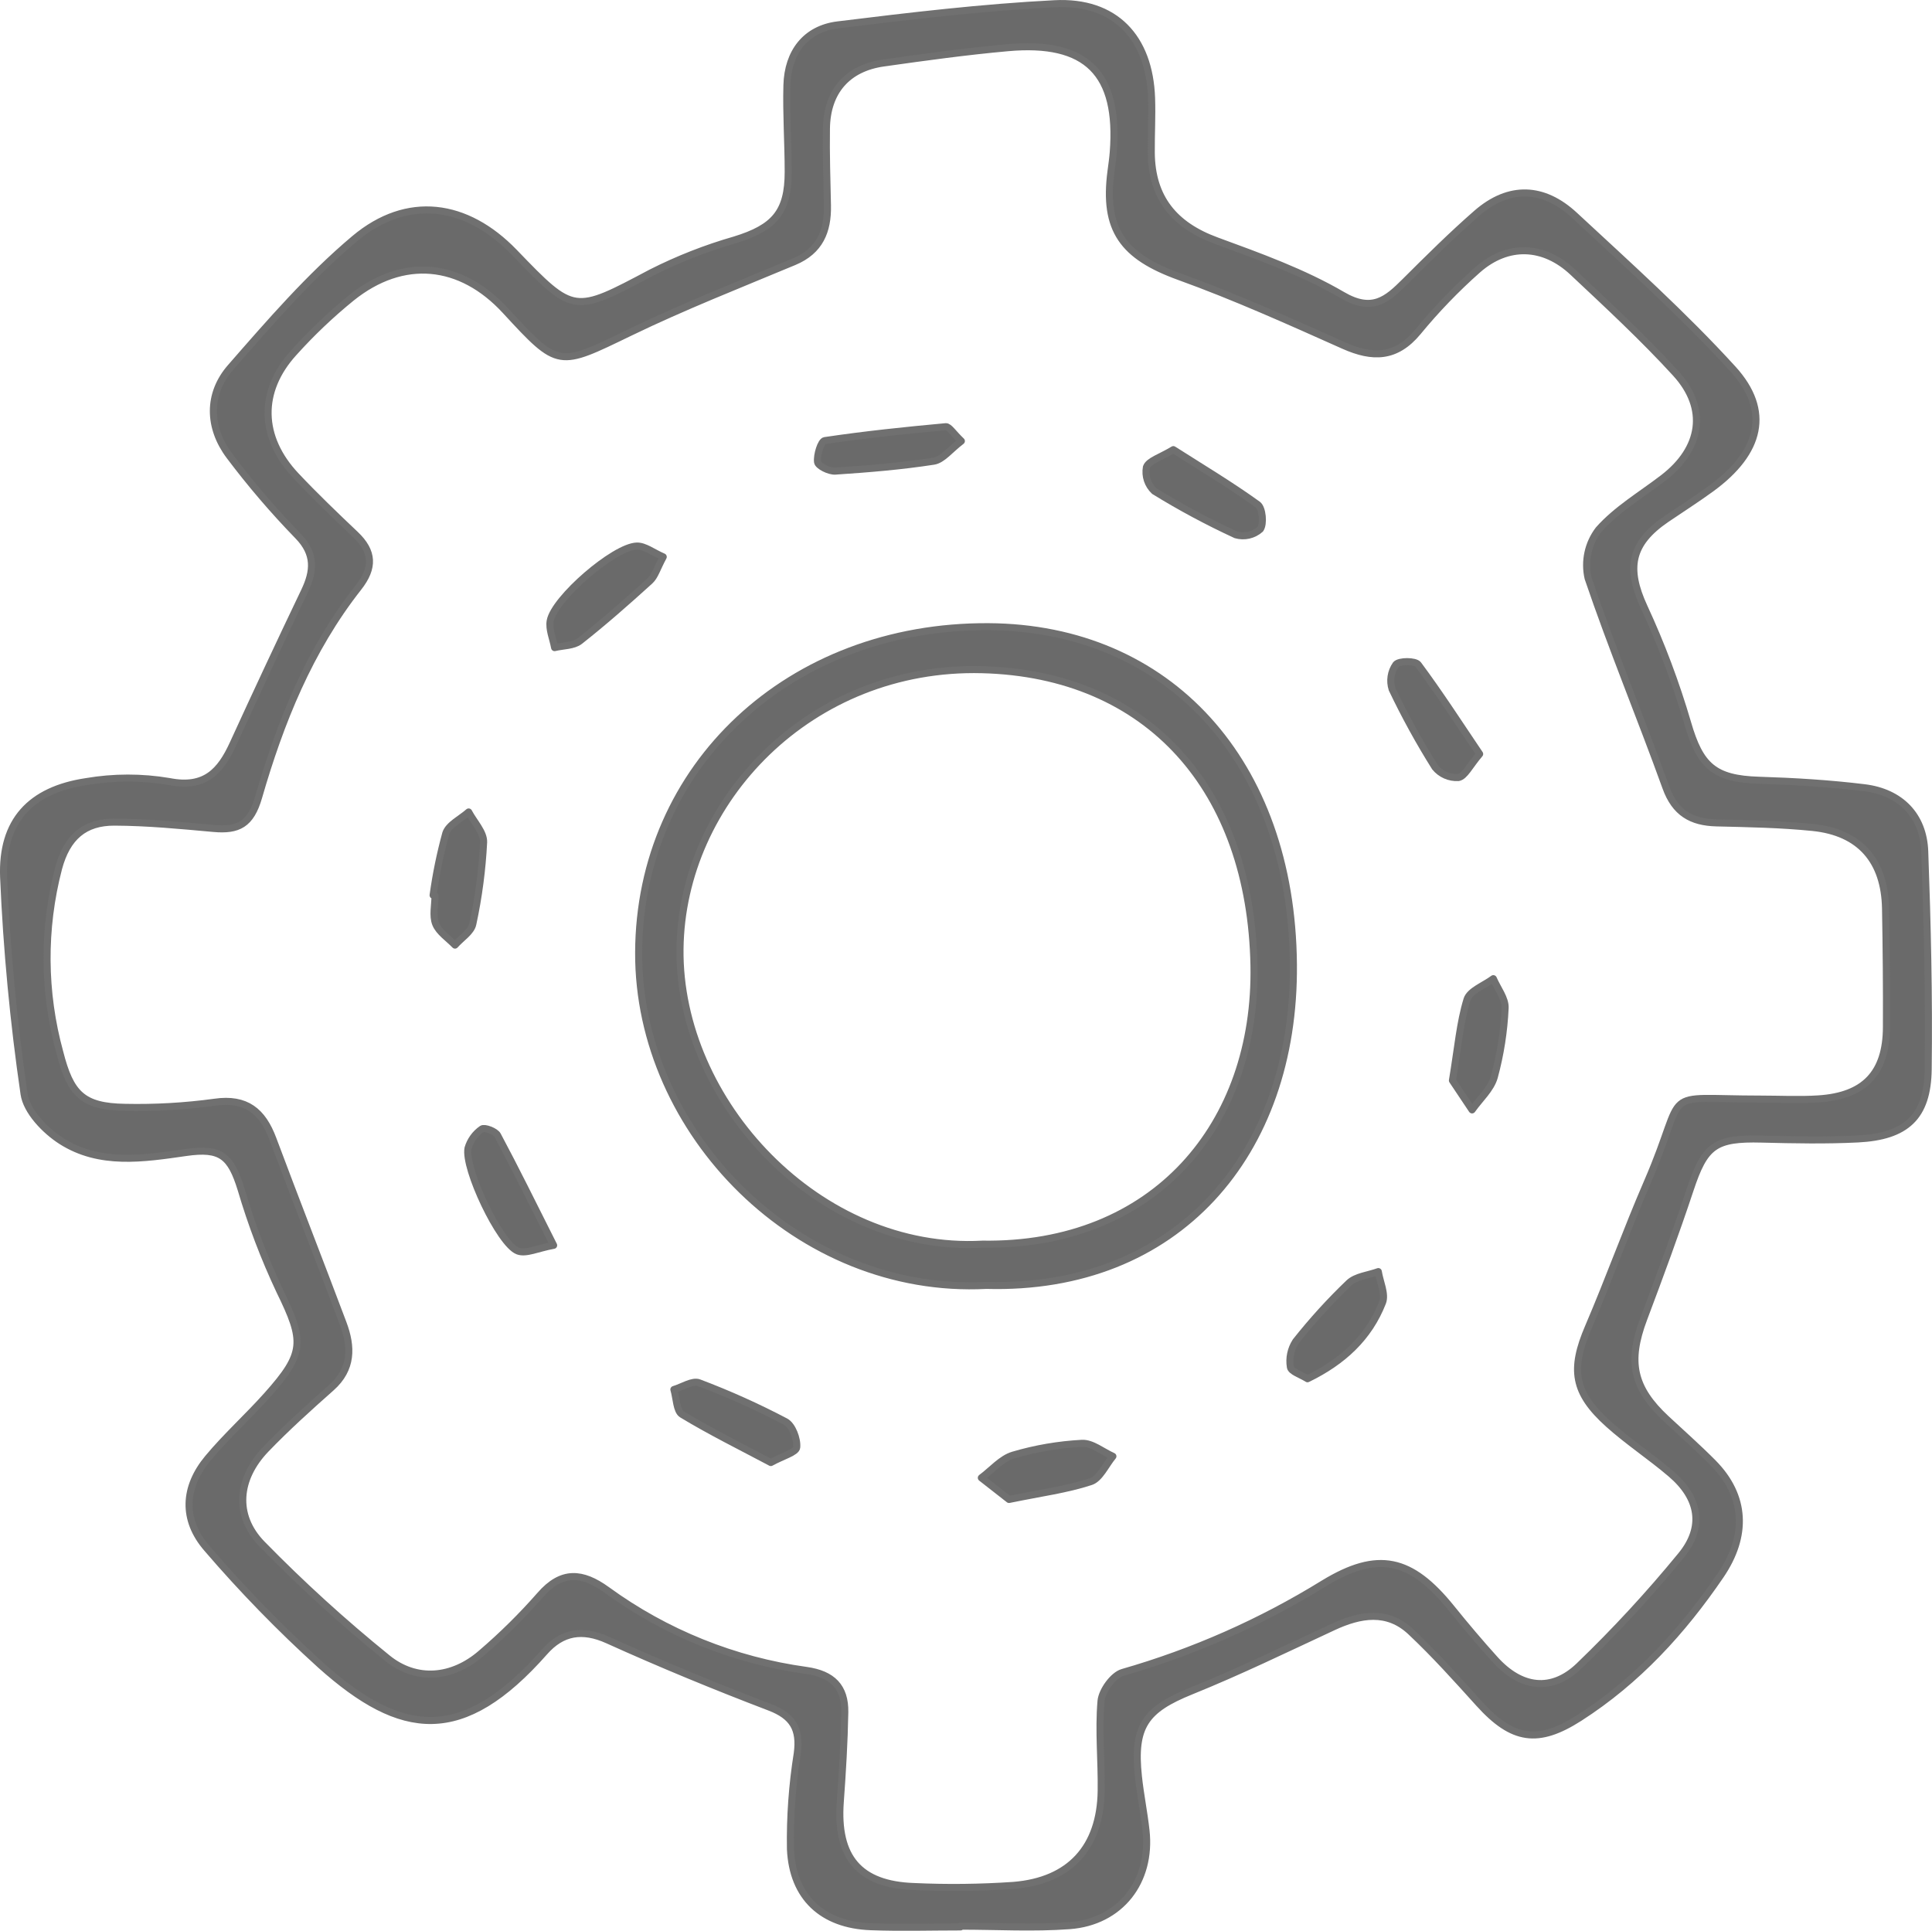
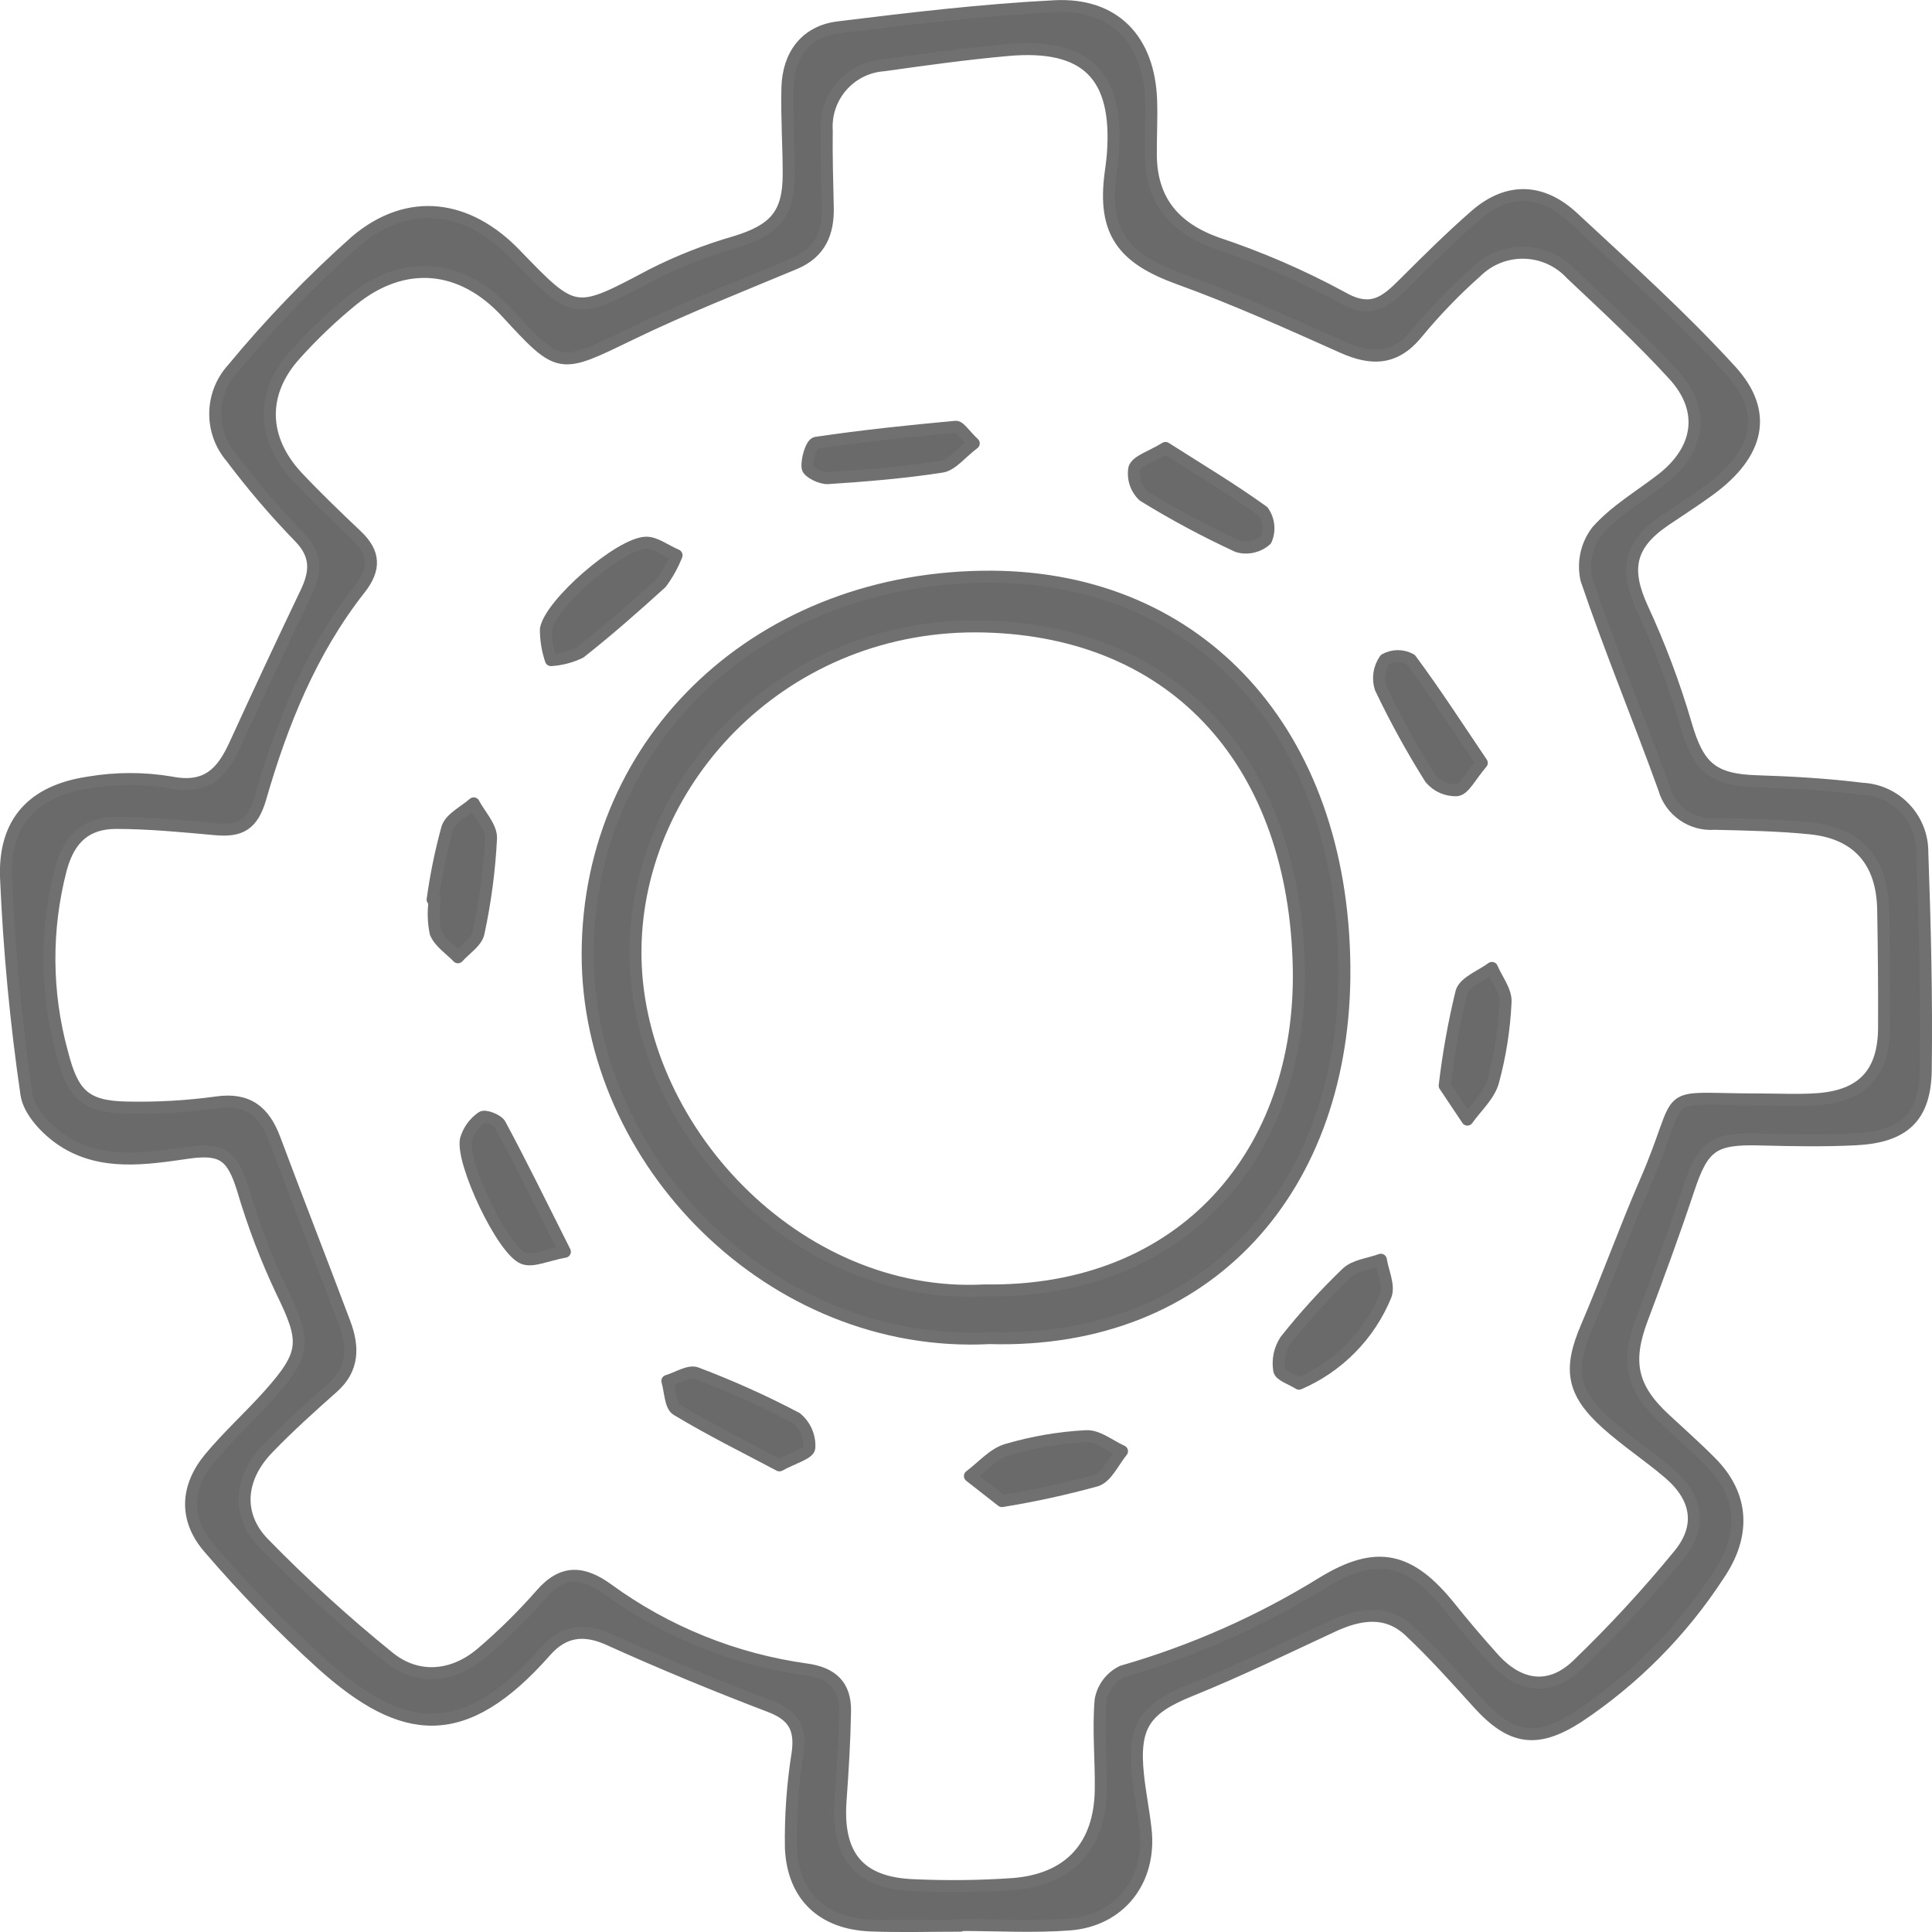
- <svg xmlns="http://www.w3.org/2000/svg" width="274.389" height="274.241" viewBox="0 0 274.389 274.241">
-   <g id="Group_282" data-name="Group 282" transform="translate(-149.127 -388.4)">
-     <g id="Group_283" data-name="Group 283">
-       <path id="Path_1149" data-name="Path 1149" d="M285.549,662.1c-4.254,0-8.512.13-12.761-.031-6.836-.258-11.087-4.137-11.4-11.025a78.219,78.219,0,0,1,.97-13.6c.455-3.452-.621-5.29-3.944-6.558-7.743-2.955-15.418-6.116-22.968-9.532-3.636-1.643-6.493-1.142-8.982,1.679-11.66,13.223-20.331,12.141-31.818,1.86a184.08,184.08,0,0,1-16.108-16.543c-3.573-4.113-3.291-8.726.124-12.828,2.606-3.13,5.667-5.879,8.384-8.923,5.38-6.025,5.312-7.668,1.785-14.89a100.328,100.328,0,0,1-5.46-14.37c-1.473-4.758-2.88-5.952-7.839-5.237-6.056.872-12.269,1.844-17.726-1.654-2.3-1.477-4.914-4.208-5.265-6.674a301.891,301.891,0,0,1-2.9-30.762c-.312-7.984,3.8-12.41,11.752-13.594a35.117,35.117,0,0,1,11.756-.011c5.069,1,7.275-1.409,9.082-5.362q4.978-10.885,10.144-21.682c1.361-2.86,1.564-5.272-.928-7.841a118.022,118.022,0,0,1-9.725-11.365c-3.026-4.038-3.138-8.8.161-12.578,5.557-6.363,11.151-12.841,17.585-18.252,7.5-6.308,15.929-5.106,22.7,1.919,8.514,8.835,8.45,8.715,19.482,2.873a67.473,67.473,0,0,1,11.819-4.638c5.61-1.721,7.607-3.932,7.6-9.678,0-4.1-.294-8.207-.181-12.3.13-4.7,2.675-8.006,7.22-8.567,10.239-1.261,20.511-2.482,30.806-3.008,8.558-.439,13.462,4.769,13.764,13.409.09,2.578-.062,5.164-.042,7.746.053,6.407,3.258,10.31,9.258,12.51,6.1,2.239,12.318,4.475,17.89,7.728,4.241,2.478,6.312.652,8.9-1.931,3.311-3.3,6.635-6.606,10.155-9.676,4.629-4.039,9.528-3.8,13.919.285,7.646,7.1,15.452,14.1,22.471,21.8,5.425,5.952,3.947,11.852-3.039,16.964-2.076,1.518-4.256,2.9-6.383,4.349-5.111,3.487-5.723,6.988-3.181,12.507a118.266,118.266,0,0,1,6.182,16.459c1.771,6.116,3.761,7.951,10.126,8.148,5,.154,10.02.455,14.984,1.064,5.14.629,8.382,3.951,8.567,9.046.375,10.317.623,20.651.488,30.974-.088,6.741-3.125,9.519-9.977,9.864-4.543.228-9.11.139-13.66.022-6.655-.17-8.088.906-10.175,7.2-2.043,6.16-4.3,12.253-6.584,18.327-2.3,6.109-1.531,9.811,3.2,14.215,2.224,2.069,4.5,4.082,6.639,6.24,4.669,4.72,4.9,10.376,1.065,16-5.442,7.986-11.836,14.964-20.026,20.216-5.871,3.764-9.51,3.24-14.274-2.036-3.139-3.476-6.277-6.979-9.685-10.182-3.333-3.136-7.165-2.478-11.006-.693-6.7,3.114-13.356,6.352-20.2,9.117-6.494,2.624-8.24,4.991-7.481,12.13.274,2.568.795,5.108,1.078,7.673.8,7.229-3.627,12.978-10.866,13.517-5.133.382-10.319.073-15.482.073ZM399.193,544.515c2.734,0,5.477.146,8.2-.029,6.542-.42,9.619-3.678,9.65-10.156.027-5.623-.026-11.246-.126-16.869-.124-6.811-3.64-10.849-10.354-11.529-4.526-.459-9.1-.539-13.651-.649-3.578-.086-5.89-1.438-7.189-5.033-3.589-9.943-7.657-19.719-11.052-29.724a8.3,8.3,0,0,1,1.493-6.889c2.553-2.893,6.056-4.949,9.172-7.339,5.471-4.2,6.363-9.862,1.771-14.884s-9.617-9.674-14.586-14.345c-4.161-3.912-9.248-4.106-13.523-.354a77.751,77.751,0,0,0-8.5,8.823c-3.09,3.732-6.416,3.775-10.528,1.941-7.712-3.443-15.432-6.926-23.367-9.791-8-2.891-10.78-6.643-9.689-14.953.119-.9.252-1.807.322-2.716.861-11.207-3.744-15.854-14.984-14.844-5.891.528-11.759,1.341-17.618,2.167-5.168.727-8.057,4.06-8.134,9.3-.053,3.644.066,7.291.144,10.937s-1.085,6.469-4.731,7.993c-7.8,3.26-15.7,6.361-23.3,10.041-10.211,4.938-10.111,5.144-17.7-3.09-6.376-6.92-14.548-7.7-21.861-1.829a72.334,72.334,0,0,0-8.216,7.816c-4.981,5.486-4.815,12.017.325,17.473,2.706,2.873,5.561,5.61,8.426,8.326,2.564,2.43,2.651,4.738.437,7.551-6.957,8.834-11.09,19.124-14.164,29.763-1.124,3.889-2.911,4.766-6.4,4.451-4.682-.424-9.382-.881-14.074-.9-4.251-.016-6.748,2.12-7.944,6.586a50.436,50.436,0,0,0,.174,26.1c1.508,5.906,3.209,7.737,9.283,7.827a81.266,81.266,0,0,0,12.72-.727c4.492-.649,6.805,1.307,8.269,5.219,3.271,8.744,6.679,17.439,9.967,26.179,1.254,3.333,1.321,6.487-1.681,9.153-3.174,2.814-6.337,5.661-9.274,8.715-4.02,4.181-4.534,9.393-.579,13.473a206.427,206.427,0,0,0,17.8,16.205c4.135,3.375,9.241,2.882,13.309-.629a82.033,82.033,0,0,0,8.393-8.285c3.072-3.543,6-3.276,9.5-.742a62.633,62.633,0,0,0,28.319,11.417c3.717.523,5.526,2.359,5.466,5.937-.075,4.245-.333,8.49-.64,12.726-.572,7.878,2.675,11.77,10.487,12.037a123.26,123.26,0,0,0,14.117-.163c8.019-.647,12.333-5.424,12.448-13.422.062-4.252-.386-8.532-.024-12.75.126-1.482,1.729-3.7,3.081-4.081a114.33,114.33,0,0,0,28.555-12.631c7.668-4.671,12.384-3.616,18.12,3.5,2,2.482,4.059,4.918,6.193,7.282,3.684,4.079,8.018,4.7,11.947.935a180.092,180.092,0,0,0,14.482-15.686c3.339-4.057,2.6-8.159-1.425-11.6-2.876-2.46-6.076-4.552-8.888-7.079-4.965-4.466-5.416-7.765-2.845-13.76,2.92-6.812,5.425-13.8,8.375-20.606C389.05,542.554,384.291,544.513,399.193,544.515Z" fill="#6a6a6a" stroke="#707070" stroke-linecap="round" stroke-linejoin="round" stroke-width="1" />
-       <path id="Path_1150" data-name="Path 1150" d="M248.374,530.9c-26.722,1.391-49.467-21.706-49.385-47.262.086-26.468,21.413-46.457,49.677-46.3,25.56.141,43.057,19.147,43.316,47.941C292.226,512.3,275.377,531.653,248.374,530.9Zm-.579-5.859c24.491.384,39.009-17.026,38.585-39.561-.471-24.989-14.926-41.432-38.629-42.035-24.383-.619-42.657,18.621-42.887,39.68C204.627,504.84,224.613,526.292,247.795,525.044Z" transform="translate(40.84 40.077)" fill="#6a6a6a" stroke="#707070" stroke-linecap="round" stroke-linejoin="round" stroke-width="1" />
-       <path id="Path_1151" data-name="Path 1151" d="M197.909,492.935c-2.266.407-3.934,1.257-5.1.8-2.571-1-7.637-11.761-7.061-14.6a5.049,5.049,0,0,1,1.968-2.726c.364-.267,1.922.312,2.229.888C192.474,482.022,194.835,486.833,197.909,492.935Z" transform="translate(29.849 72.351)" fill="#6a6a6a" stroke="#707070" stroke-linecap="round" stroke-linejoin="round" stroke-width="1" />
-       <path id="Path_1152" data-name="Path 1152" d="M242.316,423.576c4.028,2.569,8.126,5.016,11.984,7.8.685.493.9,2.763.367,3.5a3.686,3.686,0,0,1-3.476.8,109.61,109.61,0,0,1-11.573-6.206,3.726,3.726,0,0,1-1.126-3.4C238.816,425.149,240.467,424.7,242.316,423.576Z" transform="translate(73.452 28.689)" fill="#6a6a6a" stroke="#707070" stroke-linecap="round" stroke-linejoin="round" stroke-width="1" />
-       <path id="Path_1153" data-name="Path 1153" d="M208.192,432.61c-.884,1.639-1.175,2.756-1.891,3.406-3.236,2.94-6.52,5.837-9.952,8.541-.89.7-2.376.649-3.589.941-.232-1.277-.846-2.626-.621-3.817.592-3.163,9.066-10.5,12.284-10.61C205.564,431.033,206.739,431.983,208.192,432.61Z" transform="translate(35.132 34.89)" fill="#6a6a6a" stroke="#707070" stroke-linecap="round" stroke-linejoin="round" stroke-width="1" />
-       <path id="Path_1154" data-name="Path 1154" d="M229.556,508.792l-3.934-3.077c1.5-1.111,2.842-2.725,4.519-3.225a42.327,42.327,0,0,1,9.764-1.674c1.431-.077,2.935,1.19,4.406,1.846-1.036,1.244-1.849,3.17-3.154,3.6C237.759,507.381,234.143,507.847,229.556,508.792Z" transform="translate(62.876 92.593)" fill="#6a6a6a" stroke="#707070" stroke-linecap="round" stroke-linejoin="round" stroke-width="1" />
-       <path id="Path_1155" data-name="Path 1155" d="M233.327,423.836c-1.6,1.213-2.67,2.662-3.929,2.858-4.625.718-9.309,1.1-13.983,1.409-.855.057-2.438-.729-2.513-1.285-.133-1,.492-2.971,1.022-3.05,5.7-.85,11.441-1.447,17.183-1.974C231.587,421.751,232.161,422.728,233.327,423.836Z" transform="translate(52.337 27.214)" fill="#6a6a6a" stroke="#707070" stroke-linecap="round" stroke-linejoin="round" stroke-width="1" />
-       <path id="Path_1156" data-name="Path 1156" d="M270.076,453.175c-1.425,1.667-2.107,3.187-3.028,3.348a3.979,3.979,0,0,1-3.311-1.464,108.91,108.91,0,0,1-6.094-11.081,3.977,3.977,0,0,1,.535-3.516c.455-.548,2.758-.543,3.169.007C264.357,444.517,267.1,448.764,270.076,453.175Z" transform="translate(89.198 42.323)" fill="#6a6a6a" stroke="#707070" stroke-linecap="round" stroke-linejoin="round" stroke-width="1" />
-       <path id="Path_1157" data-name="Path 1157" d="M183.014,463.567a68.457,68.457,0,0,1,1.805-8.8c.411-1.232,2.123-2.03,3.244-3.026.753,1.433,2.18,2.893,2.127,4.294a72.2,72.2,0,0,1-1.535,11.626c-.23,1.124-1.654,2-2.531,2.993-.948-.987-2.26-1.826-2.741-3-.473-1.162-.1-2.666-.1-4.022Z" transform="translate(27.623 51.989)" fill="#6a6a6a" stroke="#707070" stroke-linecap="round" stroke-linejoin="round" stroke-width="1" />
-       <path id="Path_1158" data-name="Path 1158" d="M215.5,507.474c-4.25-2.259-8.538-4.373-12.613-6.838-.8-.486-.793-2.323-1.159-3.536,1.2-.353,2.642-1.314,3.576-.958a108.907,108.907,0,0,1,12.285,5.524c.97.515,1.707,2.467,1.586,3.658C219.1,506.038,217.154,506.56,215.5,507.474Z" transform="translate(43.104 88.665)" fill="#6a6a6a" stroke="#707070" stroke-linecap="round" stroke-linejoin="round" stroke-width="1" />
-       <path id="Path_1159" data-name="Path 1159" d="M252.1,502.69c-.912-.579-2.335-1.014-2.432-1.652a5.145,5.145,0,0,1,.762-3.653,81.9,81.9,0,0,1,7.549-8.3c1.005-.95,2.765-1.1,4.179-1.617.234,1.478,1.065,3.189.6,4.393C260.821,496.817,257.146,500.243,252.1,502.69Z" transform="translate(82.723 81.549)" fill="#6a6a6a" stroke="#707070" stroke-linecap="round" stroke-linejoin="round" stroke-width="1" />
-       <path id="Path_1160" data-name="Path 1160" d="M262.235,479.157c.784-4.709,1.062-8.214,2.07-11.5.386-1.252,2.445-1.99,3.742-2.962.594,1.394,1.745,2.82,1.674,4.179a45.2,45.2,0,0,1-1.539,9.806c-.481,1.712-2.067,3.114-3.156,4.656Z" transform="translate(93.169 62.714)" fill="#6a6a6a" stroke="#707070" stroke-linecap="round" stroke-linejoin="round" stroke-width="1" />
+ <svg xmlns="http://www.w3.org/2000/svg" width="160.999" height="160.997" viewBox="0 0 160.999 160.997">
+   <g id="Group_282" data-name="Group 282" transform="translate(-149.128 -388.4)">
+     <g id="Group_283" data-name="Group 283" transform="translate(149.628 388.901)">
+       <path id="Path_1149" data-name="Path 1149" d="M229.174,548.872c-2.49,0-4.982.076-7.468-.018-4-.151-6.488-2.423-6.67-6.455a45.824,45.824,0,0,1,.568-7.963c.266-2.021-.364-3.1-2.308-3.84-4.531-1.73-9.023-3.581-13.442-5.581-2.128-.962-3.8-.669-5.256.983-6.824,7.743-11.9,7.109-18.621,1.089a107.765,107.765,0,0,1-9.427-9.687c-2.091-2.409-1.926-5.109.073-7.512,1.525-1.833,3.316-3.442,4.907-5.225,3.148-3.528,3.109-4.49,1.045-8.719a58.766,58.766,0,0,1-3.2-8.415c-.862-2.786-1.685-3.485-4.588-3.067-3.544.51-7.18,1.08-10.374-.968-1.346-.865-2.876-2.464-3.081-3.908a176.865,176.865,0,0,1-1.7-18.013c-.183-4.675,2.227-7.267,6.878-7.96a20.541,20.541,0,0,1,6.88-.006c2.967.586,4.258-.825,5.315-3.139q2.913-6.374,5.937-12.7c.8-1.675.915-3.087-.543-4.591a69.1,69.1,0,0,1-5.692-6.655,5.577,5.577,0,0,1,.094-7.365A97.146,97.146,0,0,1,178.8,408.474c4.39-3.694,9.322-2.99,13.285,1.124,4.983,5.174,4.945,5.1,11.4,1.682a39.474,39.474,0,0,1,6.917-2.716c3.283-1.008,4.452-2.3,4.45-5.667,0-2.4-.172-4.806-.106-7.2.076-2.751,1.566-4.688,4.225-5.016,5.992-.738,12-1.453,18.029-1.761,5.008-.257,7.879,2.793,8.055,7.852.052,1.51-.036,3.024-.025,4.536.031,3.752,1.907,6.037,5.418,7.325a65.067,65.067,0,0,1,10.47,4.525c2.482,1.451,3.694.382,5.211-1.131,1.938-1.934,3.883-3.868,5.943-5.666,2.709-2.365,5.576-2.224,8.146.167,4.475,4.16,9.043,8.256,13.151,12.764,3.175,3.485,2.31,6.94-1.779,9.933-1.215.889-2.491,1.7-3.736,2.547-2.991,2.042-3.35,4.092-1.862,7.323a69.273,69.273,0,0,1,3.618,9.638c1.036,3.581,2.2,4.656,5.926,4.771,2.927.09,5.864.266,8.77.623a5.273,5.273,0,0,1,5.014,5.3c.219,6.041.365,12.092.286,18.137-.051,3.947-1.829,5.574-5.839,5.776-2.659.134-5.331.081-7.994.013-3.895-.1-4.733.531-5.955,4.218-1.2,3.607-2.515,7.175-3.853,10.731-1.346,3.577-.9,5.745,1.873,8.324,1.3,1.211,2.636,2.39,3.885,3.654,2.732,2.764,2.866,6.076.624,9.367a41.188,41.188,0,0,1-11.72,11.838c-3.436,2.2-5.565,1.9-8.354-1.192-1.837-2.035-3.674-4.086-5.668-5.962-1.951-1.836-4.193-1.451-6.441-.406-3.921,1.823-7.817,3.72-11.822,5.338-3.8,1.537-4.822,2.922-4.378,7.1.16,1.5.465,2.991.631,4.493.469,4.233-2.123,7.6-6.359,7.915-3,.224-6.039.043-9.06.043Zm66.51-68.851c1.6,0,3.205.086,4.8-.017,3.829-.246,5.63-2.154,5.648-5.947.016-3.292-.015-6.585-.074-9.877-.073-3.988-2.13-6.353-6.06-6.751-2.649-.269-5.324-.316-7.989-.38A4.052,4.052,0,0,1,287.8,454.1c-2.1-5.822-4.481-11.547-6.468-17.405a4.86,4.86,0,0,1,.874-4.034c1.494-1.694,3.544-2.9,5.368-4.3,3.2-2.459,3.724-5.775,1.036-8.715s-5.629-5.665-8.536-8.4a5.5,5.5,0,0,0-7.914-.208,45.518,45.518,0,0,0-4.977,5.166c-1.809,2.185-3.755,2.211-6.161,1.136-4.513-2.016-9.032-4.055-13.675-5.733-4.683-1.693-6.309-3.89-5.67-8.756.07-.53.148-1.058.188-1.59.5-6.562-2.191-9.284-8.77-8.692-3.448.309-6.882.785-10.311,1.269a5.125,5.125,0,0,0-4.76,5.443c-.031,2.134.039,4.269.085,6.4s-.635,3.788-2.769,4.68c-4.568,1.909-9.187,3.725-13.639,5.88-5.976,2.891-5.917,3.012-10.358-1.809-3.731-4.052-8.514-4.506-12.794-1.071a42.345,42.345,0,0,0-4.808,4.576c-2.915,3.212-2.818,7.036.19,10.232,1.584,1.682,3.254,3.285,4.931,4.875,1.5,1.423,1.552,2.775.256,4.421-4.071,5.173-6.491,11.2-8.289,17.428-.658,2.277-1.7,2.791-3.743,2.607-2.74-.248-5.491-.516-8.237-.525-2.488-.01-3.949,1.241-4.649,3.856a29.548,29.548,0,0,0,.1,15.282c.882,3.458,1.878,4.53,5.433,4.583a47.534,47.534,0,0,0,7.444-.426c2.629-.38,3.983.765,4.839,3.056,1.914,5.12,3.909,10.211,5.833,15.329.734,1.952.773,3.8-.984,5.36-1.858,1.648-3.709,3.315-5.428,5.1-2.353,2.448-2.653,5.5-.339,7.889a120.846,120.846,0,0,0,10.414,9.489c2.42,1.976,5.408,1.687,7.789-.368a48.035,48.035,0,0,0,4.912-4.852c1.8-2.075,3.512-1.919,5.562-.434a36.644,36.644,0,0,0,16.573,6.685c2.175.306,3.234,1.381,3.2,3.477-.044,2.486-.195,4.971-.374,7.452-.335,4.613,1.566,6.892,6.138,7.048a72.09,72.09,0,0,0,8.262-.1c4.693-.379,7.218-3.176,7.285-7.859.036-2.49-.226-5-.014-7.466a3.285,3.285,0,0,1,1.8-2.389,66.891,66.891,0,0,0,16.711-7.4c4.487-2.735,7.248-2.118,10.6,2.052,1.169,1.453,2.375,2.88,3.624,4.264,2.156,2.388,4.693,2.751,6.992.548a105.43,105.43,0,0,0,8.475-9.185c1.954-2.375,1.524-4.778-.834-6.795-1.683-1.44-3.556-2.665-5.2-4.145-2.906-2.615-3.17-4.547-1.665-8.057,1.709-3.989,3.175-8.083,4.9-12.066C289.747,478.873,286.962,480.02,295.684,480.021Z" transform="translate(-149.628 -388.901)" fill="#6a6a6a" stroke="#707070" stroke-linecap="round" stroke-linejoin="round" stroke-width="1" />
+       <path id="Path_1150" data-name="Path 1150" d="M232.478,500.786c-18.12.943-33.545-14.719-33.489-32.049.058-17.948,14.521-31.5,33.687-31.4,17.332.1,29.2,12.984,29.373,32.51C262.214,488.174,250.789,501.3,232.478,500.786Zm-.393-3.973c16.607.26,26.453-11.545,26.165-26.827-.32-16.946-10.122-28.1-26.195-28.5-16.534-.42-28.926,12.627-29.082,26.908C202.812,483.113,216.365,497.66,232.085,496.813Z" transform="translate(-150.518 -389.78)" fill="#6a6a6a" stroke="#707070" stroke-linecap="round" stroke-linejoin="round" stroke-width="1" />
+       <path id="Path_1151" data-name="Path 1151" d="M193.98,487.6c-1.537.276-2.668.853-3.457.545-1.744-.675-5.179-7.975-4.788-9.9a3.424,3.424,0,0,1,1.335-1.849c.247-.181,1.3.212,1.512.6C190.3,480.195,191.9,483.458,193.98,487.6Z" transform="translate(-147.408 -383.791)" fill="#6a6a6a" stroke="#707070" stroke-linecap="round" stroke-linejoin="round" stroke-width="1" />
+       <path id="Path_1152" data-name="Path 1152" d="M241.057,423.576c2.731,1.742,5.511,3.4,8.127,5.286a2.417,2.417,0,0,1,.249,2.377,2.5,2.5,0,0,1-2.357.54,74.331,74.331,0,0,1-7.848-4.208,2.527,2.527,0,0,1-.763-2.309C238.684,424.643,239.8,424.341,241.057,423.576Z" transform="translate(-144.433 -386.748)" fill="#6a6a6a" stroke="#707070" stroke-linecap="round" stroke-linejoin="round" stroke-width="1" />
+       <path id="Path_1153" data-name="Path 1153" d="M203.009,432.115a10.01,10.01,0,0,1-1.283,2.31c-2.195,1.994-4.421,3.958-6.749,5.792a6.559,6.559,0,0,1-2.434.638,7.784,7.784,0,0,1-.421-2.589c.4-2.145,6.148-7.122,8.33-7.195C201.227,431.045,202.023,431.69,203.009,432.115Z" transform="translate(-147.13 -386.346)" fill="#6a6a6a" stroke="#707070" stroke-linecap="round" stroke-linejoin="round" stroke-width="1" />
+       <path id="Path_1154" data-name="Path 1154" d="M228.29,506.223l-2.668-2.087c1.015-.753,1.927-1.848,3.065-2.187a28.7,28.7,0,0,1,6.621-1.135c.97-.052,1.99.807,2.988,1.252-.7.844-1.254,2.15-2.139,2.441A74.65,74.65,0,0,1,228.29,506.223Z" transform="translate(-145.296 -381.634)" fill="#6a6a6a" stroke="#707070" stroke-linecap="round" stroke-linejoin="round" stroke-width="1" />
+       <path id="Path_1155" data-name="Path 1155" d="M226.747,423.178c-1.088.823-1.81,1.805-2.664,1.938-3.136.487-6.312.746-9.482.955-.58.038-1.653-.494-1.7-.871-.09-.677.333-2.015.693-2.068,3.866-.576,7.759-.981,11.652-1.338C225.567,421.764,225.956,422.427,226.747,423.178Z" transform="translate(-146.102 -386.729)" fill="#6a6a6a" stroke="#707070" stroke-linecap="round" stroke-linejoin="round" stroke-width="1" />
+       <path id="Path_1156" data-name="Path 1156" d="M266.008,448.951c-.967,1.13-1.429,2.161-2.053,2.27a2.7,2.7,0,0,1-2.245-.993,73.849,73.849,0,0,1-4.133-7.514,2.7,2.7,0,0,1,.363-2.384,2.206,2.206,0,0,1,2.149,0C262.129,443.08,263.988,445.96,266.008,448.951Z" transform="translate(-143.027 -385.875)" fill="#6a6a6a" stroke="#707070" stroke-linecap="round" stroke-linejoin="round" stroke-width="1" />
+       <path id="Path_1157" data-name="Path 1157" d="M183.014,459.759a46.427,46.427,0,0,1,1.224-5.97c.279-.835,1.44-1.377,2.2-2.052.511.971,1.478,1.962,1.442,2.912a48.959,48.959,0,0,1-1.041,7.884c-.156.762-1.121,1.358-1.716,2.03-.643-.669-1.533-1.238-1.859-2.037a7.7,7.7,0,0,1-.071-2.727Z" transform="translate(-147.462 -385.291)" fill="#6a6a6a" stroke="#707070" stroke-linecap="round" stroke-linejoin="round" stroke-width="1" />
+       <path id="Path_1158" data-name="Path 1158" d="M211.063,503.8c-2.882-1.532-5.789-2.965-8.553-4.637-.545-.33-.538-1.575-.786-2.4.817-.239,1.792-.891,2.425-.649a73.856,73.856,0,0,1,8.331,3.746,2.989,2.989,0,0,1,1.076,2.481C213.507,502.827,212.187,503.182,211.063,503.8Z" transform="translate(-146.612 -382.187)" fill="#6a6a6a" stroke="#707070" stroke-linecap="round" stroke-linejoin="round" stroke-width="1" />
+       <path id="Path_1159" data-name="Path 1159" d="M251.3,497.789c-.618-.393-1.584-.688-1.649-1.12a3.489,3.489,0,0,1,.517-2.477,55.538,55.538,0,0,1,5.119-5.631c.682-.644,1.875-.747,2.834-1.1.159,1,.722,2.162.4,2.979A13.61,13.61,0,0,1,251.3,497.789Z" transform="translate(-143.55 -382.983)" fill="#6a6a6a" stroke="#707070" stroke-linecap="round" stroke-linejoin="round" stroke-width="1" />
+       <path id="Path_1160" data-name="Path 1160" d="M262.235,474.5a64.607,64.607,0,0,1,1.4-7.8c.261-.849,1.658-1.349,2.538-2.009.4.946,1.183,1.912,1.135,2.834a30.651,30.651,0,0,1-1.043,6.649c-.326,1.161-1.4,2.112-2.14,3.157Z" transform="translate(-142.345 -384.532)" fill="#6a6a6a" stroke="#707070" stroke-linecap="round" stroke-linejoin="round" stroke-width="1" />
    </g>
  </g>
</svg>
